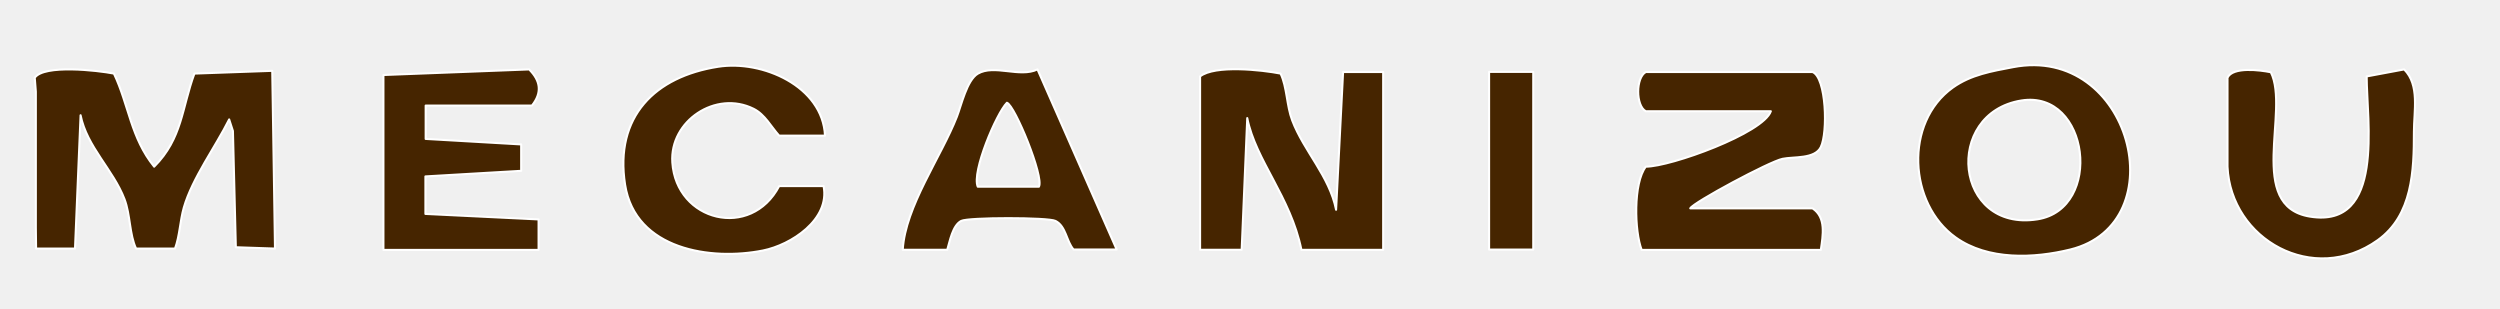
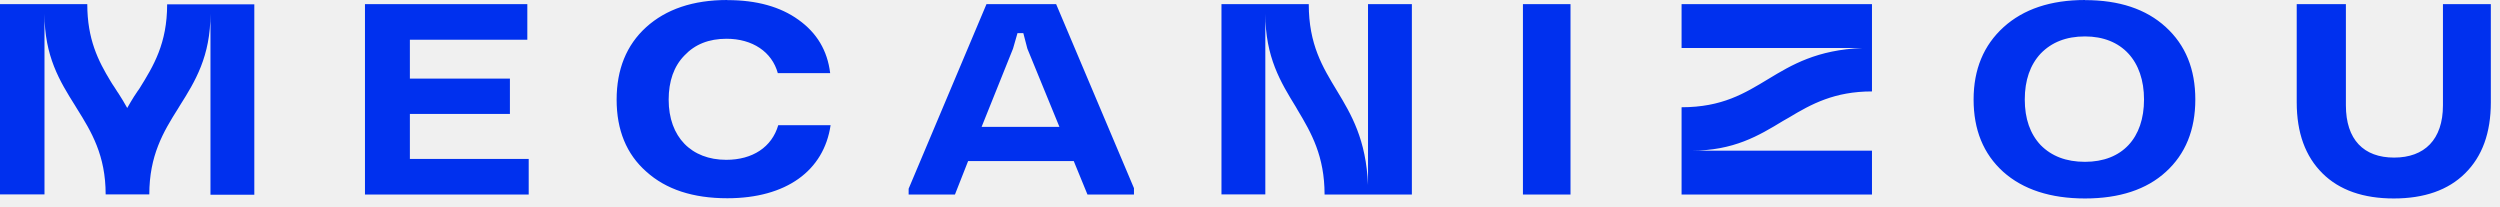
- <svg xmlns="http://www.w3.org/2000/svg" width="300" height="37" xml:space="preserve" overflow="hidden">
-   <g transform="translate(-368 -321)">
-     <path d="M467 337.28C465.17 337.28 463.33 337.28 461.5 337.28 460.53 336.21 459.8 334.74 458.44 334.06 453.9 331.79 448.35 335.51 448.68 340.49 449.15 347.58 458.12 349.79 461.5 343.33 463.28 343.33 465.06 343.33 466.83 343.33 467.63 347.34 462.92 350.39 459.56 351.06 453.36 352.3 444.24 350.99 443.01 343.16 441.73 334.96 446.62 330.19 454.18 329.01 459.48 328.18 466.73 331.35 467 337.28ZM609.56 329.06C623.75 326.33 629.19 347.79 616.44 350.94 612.09 352.01 606.55 352.26 602.68 349.49 597.03 345.46 596.48 335.7 602.34 331.51 604.53 329.95 607.02 329.55 609.56 329.06ZM396.3 350.67C396.18 346.02 396.06 341.37 395.95 336.72 395.8 336.26 395.65 335.79 395.5 335.33 393.87 338.6 391.09 342.35 390.06 345.9 389.6 347.51 389.57 349.29 389 350.83 387.44 350.83 385.89 350.83 384.33 350.83 383.53 349.16 383.65 346.76 382.94 344.9 381.59 341.36 378.42 338.61 377.67 334.83 377.44 340.17 377.22 345.5 377 350.83 375.44 350.83 373.89 350.83 372.33 350.83 372.32 350 372.31 349.17 372.3 348.33 372.3 342.89 372.3 337.44 372.3 332 372.25 331.44 372.21 330.89 372.17 330.33 373.28 328.71 379.73 329.45 381.67 329.83 383.46 333.59 383.69 337.54 386.5 341 389.89 337.61 389.81 333.94 391.33 329.83 394.44 329.72 397.56 329.61 400.67 329.5 400.78 336.61 400.89 343.72 401 350.83 399.43 350.78 397.86 350.72 396.3 350.67ZM431.5 329.33C432.85 330.68 433.09 332.1 431.83 333.67 427.58 333.67 423.33 333.67 419.08 333.67 419.08 335 419.08 336.34 419.08 337.67 422.9 337.89 426.72 338.11 430.54 338.33 430.54 339.39 430.54 340.44 430.54 341.5 426.71 341.72 422.88 341.94 419.05 342.17 419.05 343.67 419.05 345.17 419.05 346.67 423.58 346.89 428.1 347.11 432.63 347.33 432.63 348.55 432.63 349.77 432.63 350.99 426.42 350.99 420.21 350.99 414.01 350.99 414.01 343.99 414.01 337 414.01 330 419.84 329.78 425.67 329.56 431.5 329.33ZM492.5 329.33C495.67 336.54 498.83 343.74 502 350.94 500.28 350.94 498.56 350.94 496.83 350.94 495.97 349.99 495.93 348.14 494.66 347.51 493.78 347.07 484.21 347.07 483.34 347.51 482.3 348.05 481.97 350 481.67 350.97 479.89 350.97 478.11 350.97 476.33 350.97 476.63 345.79 480.94 339.84 482.83 335 483.36 333.65 484.02 330.62 485.34 329.84 487.31 328.69 490.36 330.35 492.5 329.33ZM521.67 329.83C522.45 331.47 522.39 333.67 523.06 335.44 524.48 339.17 527.52 342.12 528.33 346.17 528.61 340.66 528.89 335.15 529.17 329.64 530.77 329.64 532.37 329.64 533.98 329.64 533.98 336.76 533.98 343.87 533.98 350.98 530.71 350.98 527.44 350.98 524.17 350.98 522.86 344.59 518.68 340.26 517.67 335.17 517.44 340.43 517.22 345.7 517 350.97 515.34 350.97 513.67 350.97 512.01 350.97 512.01 344.04 512.01 337.1 512.01 330.17 513.77 328.77 519.43 329.39 521.67 329.83ZM551.99 329.63C551.99 336.74 551.99 343.84 551.99 350.95 550.22 350.95 548.46 350.95 546.69 350.95 546.69 343.84 546.69 336.74 546.69 329.63 548.46 329.63 550.22 329.63 551.99 329.63ZM565.5 329.64C572.17 329.64 578.83 329.64 585.5 329.64 587.16 330.28 587.36 336.91 586.49 338.66 585.76 340.11 583.24 339.78 581.9 340.06 580.32 340.39 571.19 345.29 570.83 346 575.72 346 580.61 346 585.5 346 587.16 347.09 586.75 349.23 586.5 350.99 579.33 350.99 572.17 350.99 565 350.99 564.13 348.76 563.98 342.95 565.5 341 568.49 341 579.6 336.98 580.5 334.35 575.5 334.35 570.5 334.35 565.5 334.35 564.28 333.71 564.27 330.31 565.5 329.64ZM635.3 341C635.3 337.44 635.3 333.89 635.3 330.33 635.92 328.99 639.18 329.4 640.5 329.67 642.81 334.29 637.51 345.73 645.18 346.99 654.23 348.47 652 335.47 652 330.17 653.5 329.89 655 329.61 656.5 329.33 658.38 331.21 657.67 334.3 657.67 336.83 657.67 341.46 657.51 346.83 653.32 349.82 645.62 355.32 635.69 349.75 635.3 341ZM610.56 333.06C601.15 334.58 602.51 348.89 612.49 347.32 620.42 346.08 618.75 331.74 610.56 333.06ZM488.83 333.33C487.58 334.59 484.58 341.65 485.33 343.4 487.78 343.4 490.22 343.4 492.67 343.4 493.31 342.25 489.78 333.63 488.83 333.33Z" stroke="#FFFFFF" stroke-width="0.25" stroke-linejoin="round" fill="#462500" fill-rule="evenodd" />
-   </g>
+ <svg xmlns="http://www.w3.org/2000/svg" width="230" height="19" viewBox="0 0 230 19" fill="none">
+   <path fill-rule="evenodd" clip-rule="evenodd" d="M215.822 0.381V9.691C215.822 12.847 217.463 14.498 220.257 14.498C223.051 14.498 224.751 12.847 224.751 9.691V0.381H229.157V9.408C229.157 12.231 228.365 14.39 226.792 15.943C225.229 17.497 223.021 18.259 220.227 18.259C217.433 18.259 215.226 17.497 213.663 15.943C212.099 14.39 211.298 12.231 211.298 9.408V0.381H215.812H215.822ZM191.819 0.01C194.964 0.01 197.436 0.83 199.243 2.481C201.07 4.142 201.969 6.36 201.969 9.154C201.969 11.948 201.06 14.175 199.263 15.807C197.485 17.438 194.984 18.259 191.819 18.259C188.653 18.259 186.123 17.438 184.296 15.807C182.46 14.146 181.571 11.928 181.571 9.154C181.571 6.379 182.499 4.162 184.326 2.501C186.162 0.84 188.653 0 191.828 0M66.919 0.01C69.606 0.01 71.784 0.615 73.455 1.817C75.145 3.019 76.122 4.64 76.376 6.731H71.559C71.022 4.767 69.225 3.566 66.841 3.566C65.219 3.566 63.94 4.074 62.972 5.1C61.995 6.096 61.517 7.473 61.517 9.173C61.517 12.612 63.617 14.703 66.812 14.703C69.244 14.703 71.012 13.53 71.599 11.518H76.415C75.799 15.699 72.341 18.239 66.909 18.239C63.754 18.239 61.273 17.428 59.456 15.787C57.629 14.175 56.73 11.957 56.73 9.173C56.73 6.389 57.629 4.152 59.446 2.501C61.273 0.85 63.754 0 66.909 0M144.487 17.897H140.11V0.381H144.487V17.897ZM120.406 0.381C120.406 7.825 125.515 8.656 125.857 17.018V0.381H129.892V17.897H121.861C121.861 14.37 120.65 12.231 119.38 10.121L119.224 9.847C117.827 7.571 116.41 5.266 116.41 1.26V17.887H112.375V0.381H120.406ZM97.165 0.381L104.325 17.311V17.897H100.047L98.786 14.82H89.066L87.855 17.897H83.595V17.36L90.756 0.381H97.165ZM48.514 0.381V3.654H37.709V7.229H46.912V10.482H37.709V14.624H48.641V17.897H33.577V0.381H48.514ZM8.03 0.381C8.03 3.605 9.027 5.588 10.18 7.483L10.277 7.64C10.306 7.698 10.346 7.747 10.375 7.796L10.482 7.952L10.639 8.196C10.688 8.275 10.746 8.353 10.795 8.441L10.902 8.597C11.176 9.027 11.45 9.466 11.704 9.935C11.909 9.564 12.133 9.203 12.348 8.851L12.456 8.695C12.456 8.695 12.485 8.636 12.505 8.616L12.612 8.46C12.641 8.402 12.68 8.353 12.72 8.304L12.827 8.148C14.136 6.047 15.377 3.996 15.377 0.401H23.397V17.917H19.363V1.26C19.363 5.187 17.956 7.483 16.549 9.711L16.383 9.984C15.025 12.133 13.736 14.302 13.736 17.887H9.72C9.72 14.292 8.421 12.133 7.073 9.984L6.907 9.711C5.5 7.473 4.093 5.187 4.093 1.26V17.887H0V0.381H8.03ZM172.222 0.381V8.411C168.783 8.411 166.653 9.564 164.582 10.815L164.308 10.971L164.035 11.127C161.798 12.485 159.512 13.863 155.585 13.863H172.222V17.897H154.705V9.867C162.159 9.867 162.98 4.758 171.342 4.416H154.705V0.381H172.222ZM191.819 3.351C190.089 3.351 188.751 3.888 187.745 4.924C186.768 5.969 186.279 7.395 186.279 9.154C186.279 10.912 186.768 12.319 187.745 13.354C188.751 14.37 190.089 14.888 191.819 14.888C195.248 14.888 197.25 12.69 197.25 9.154C197.25 5.617 195.218 3.351 191.819 3.351ZM94.146 3.048H93.609L93.198 4.474L90.307 11.674H97.468L94.517 4.474L94.146 3.048Z" fill="#0030EE" />
</svg>
